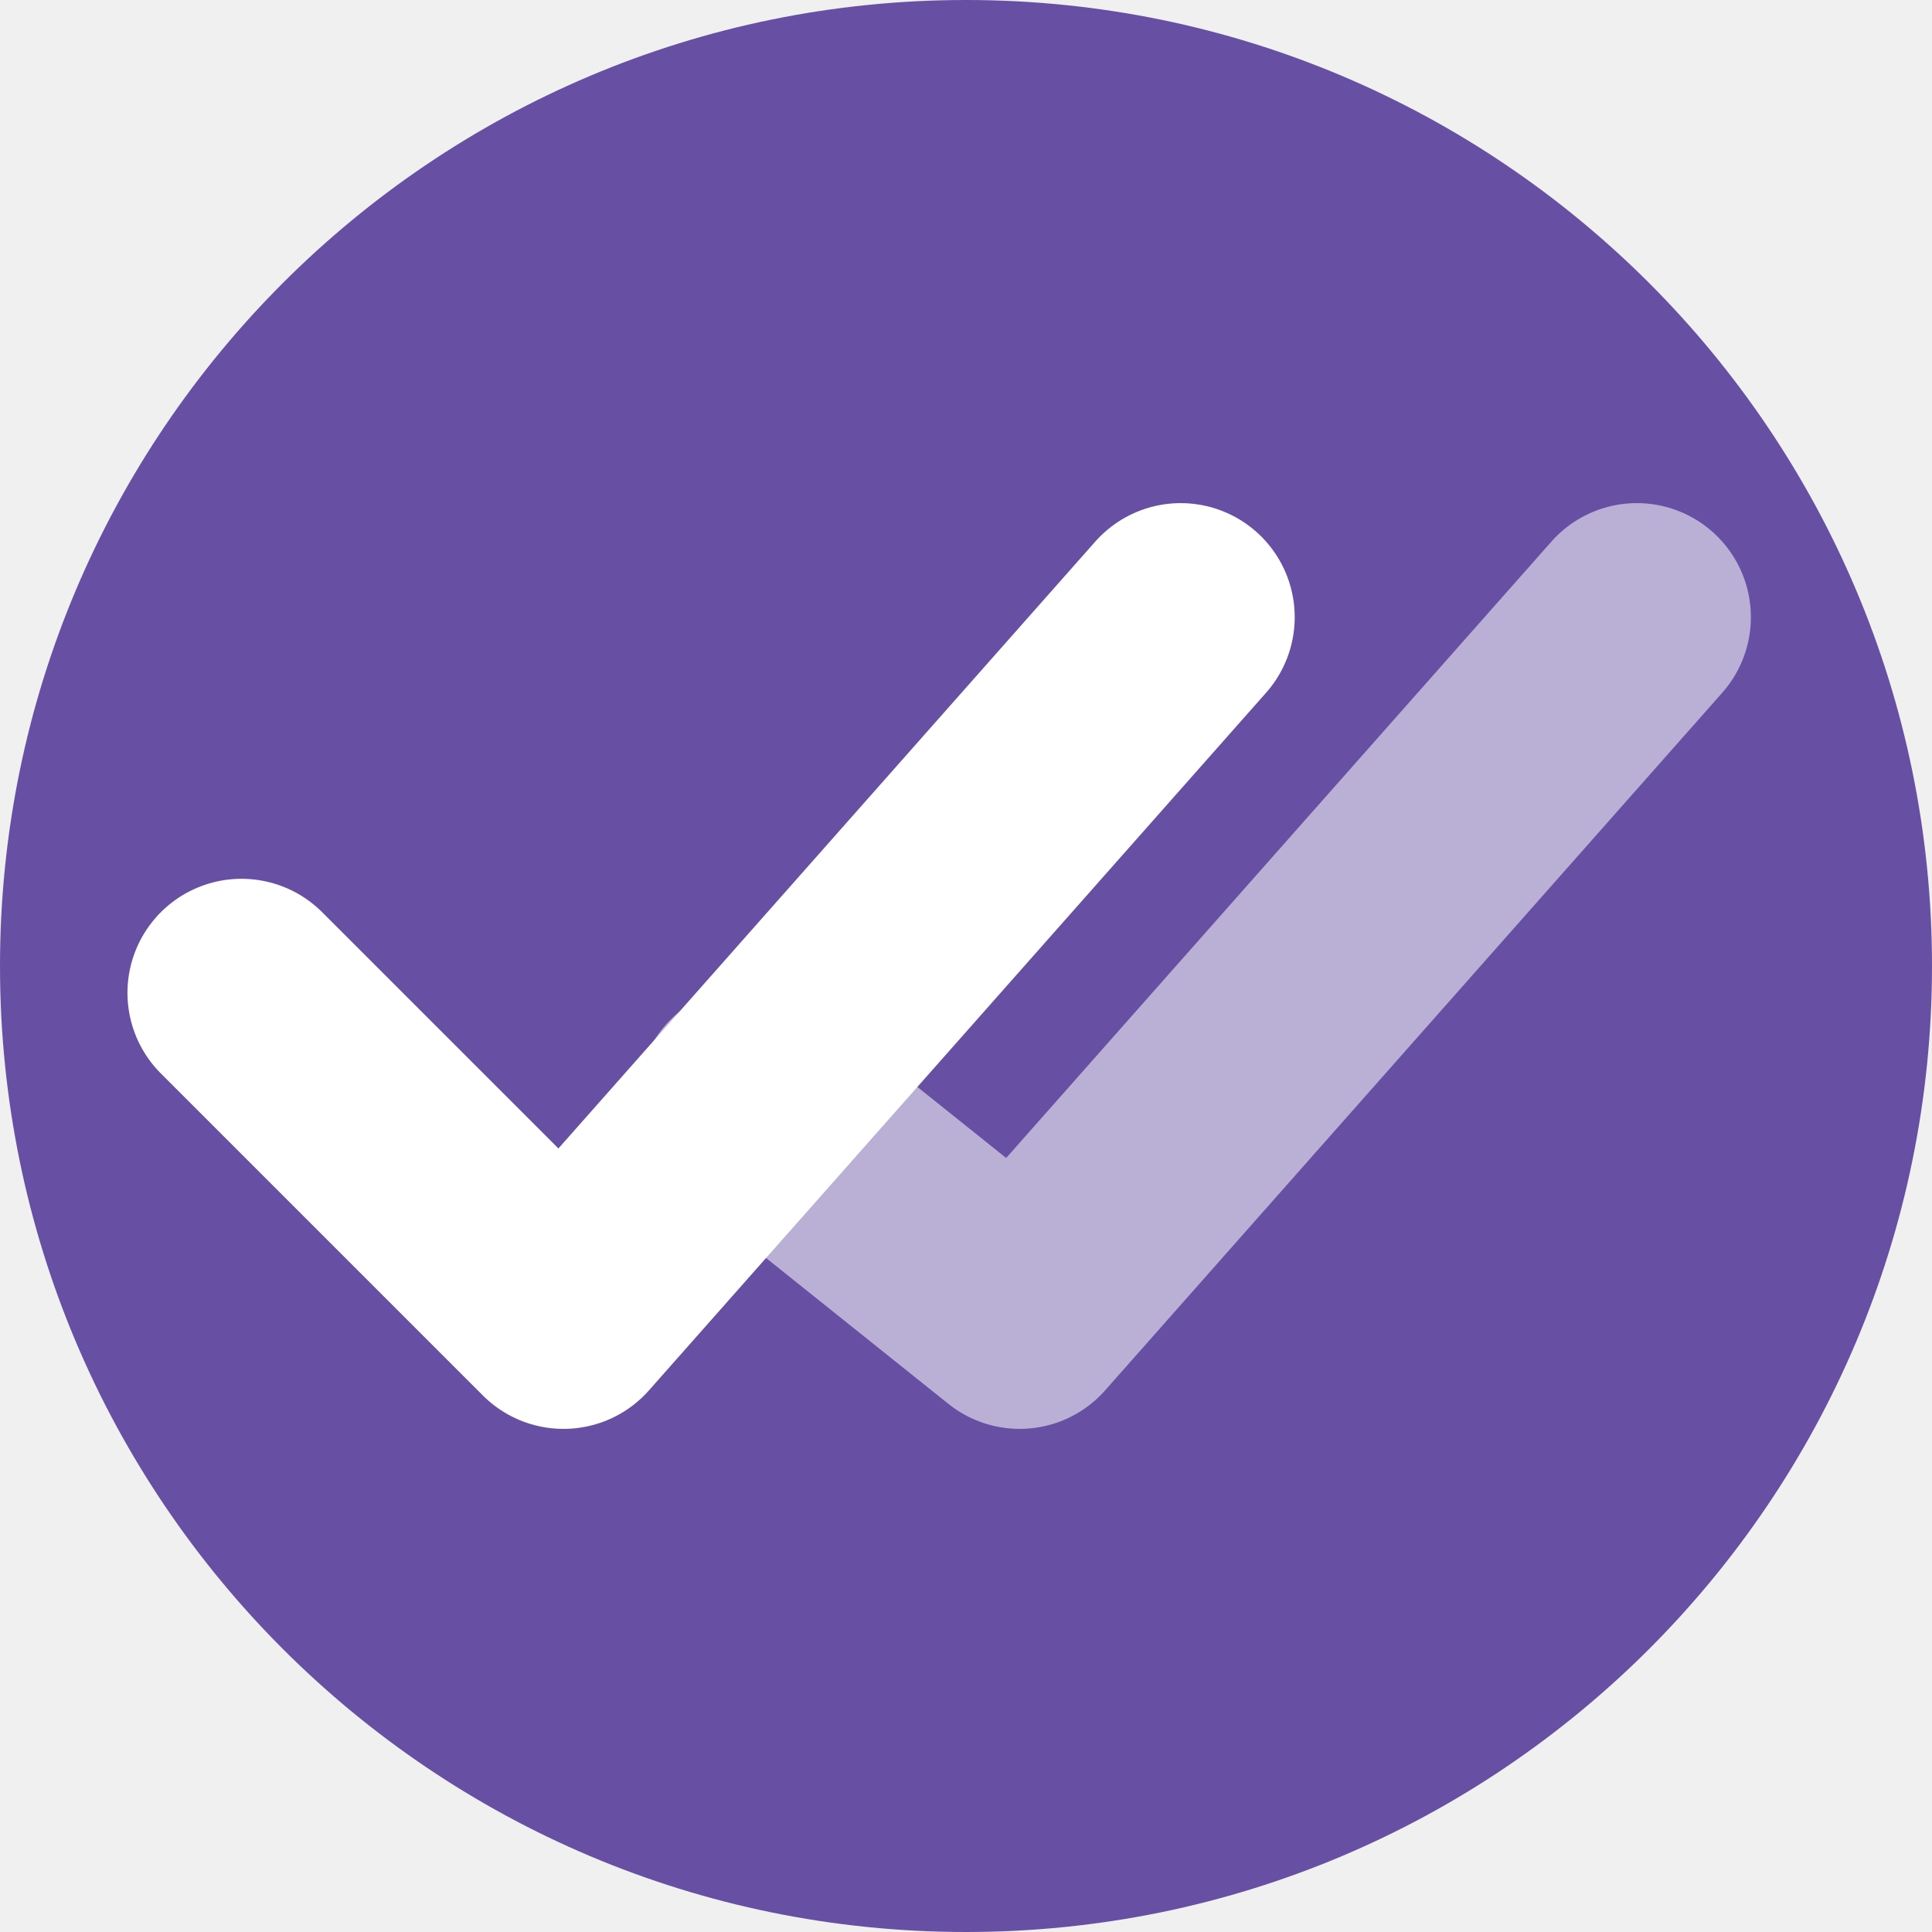
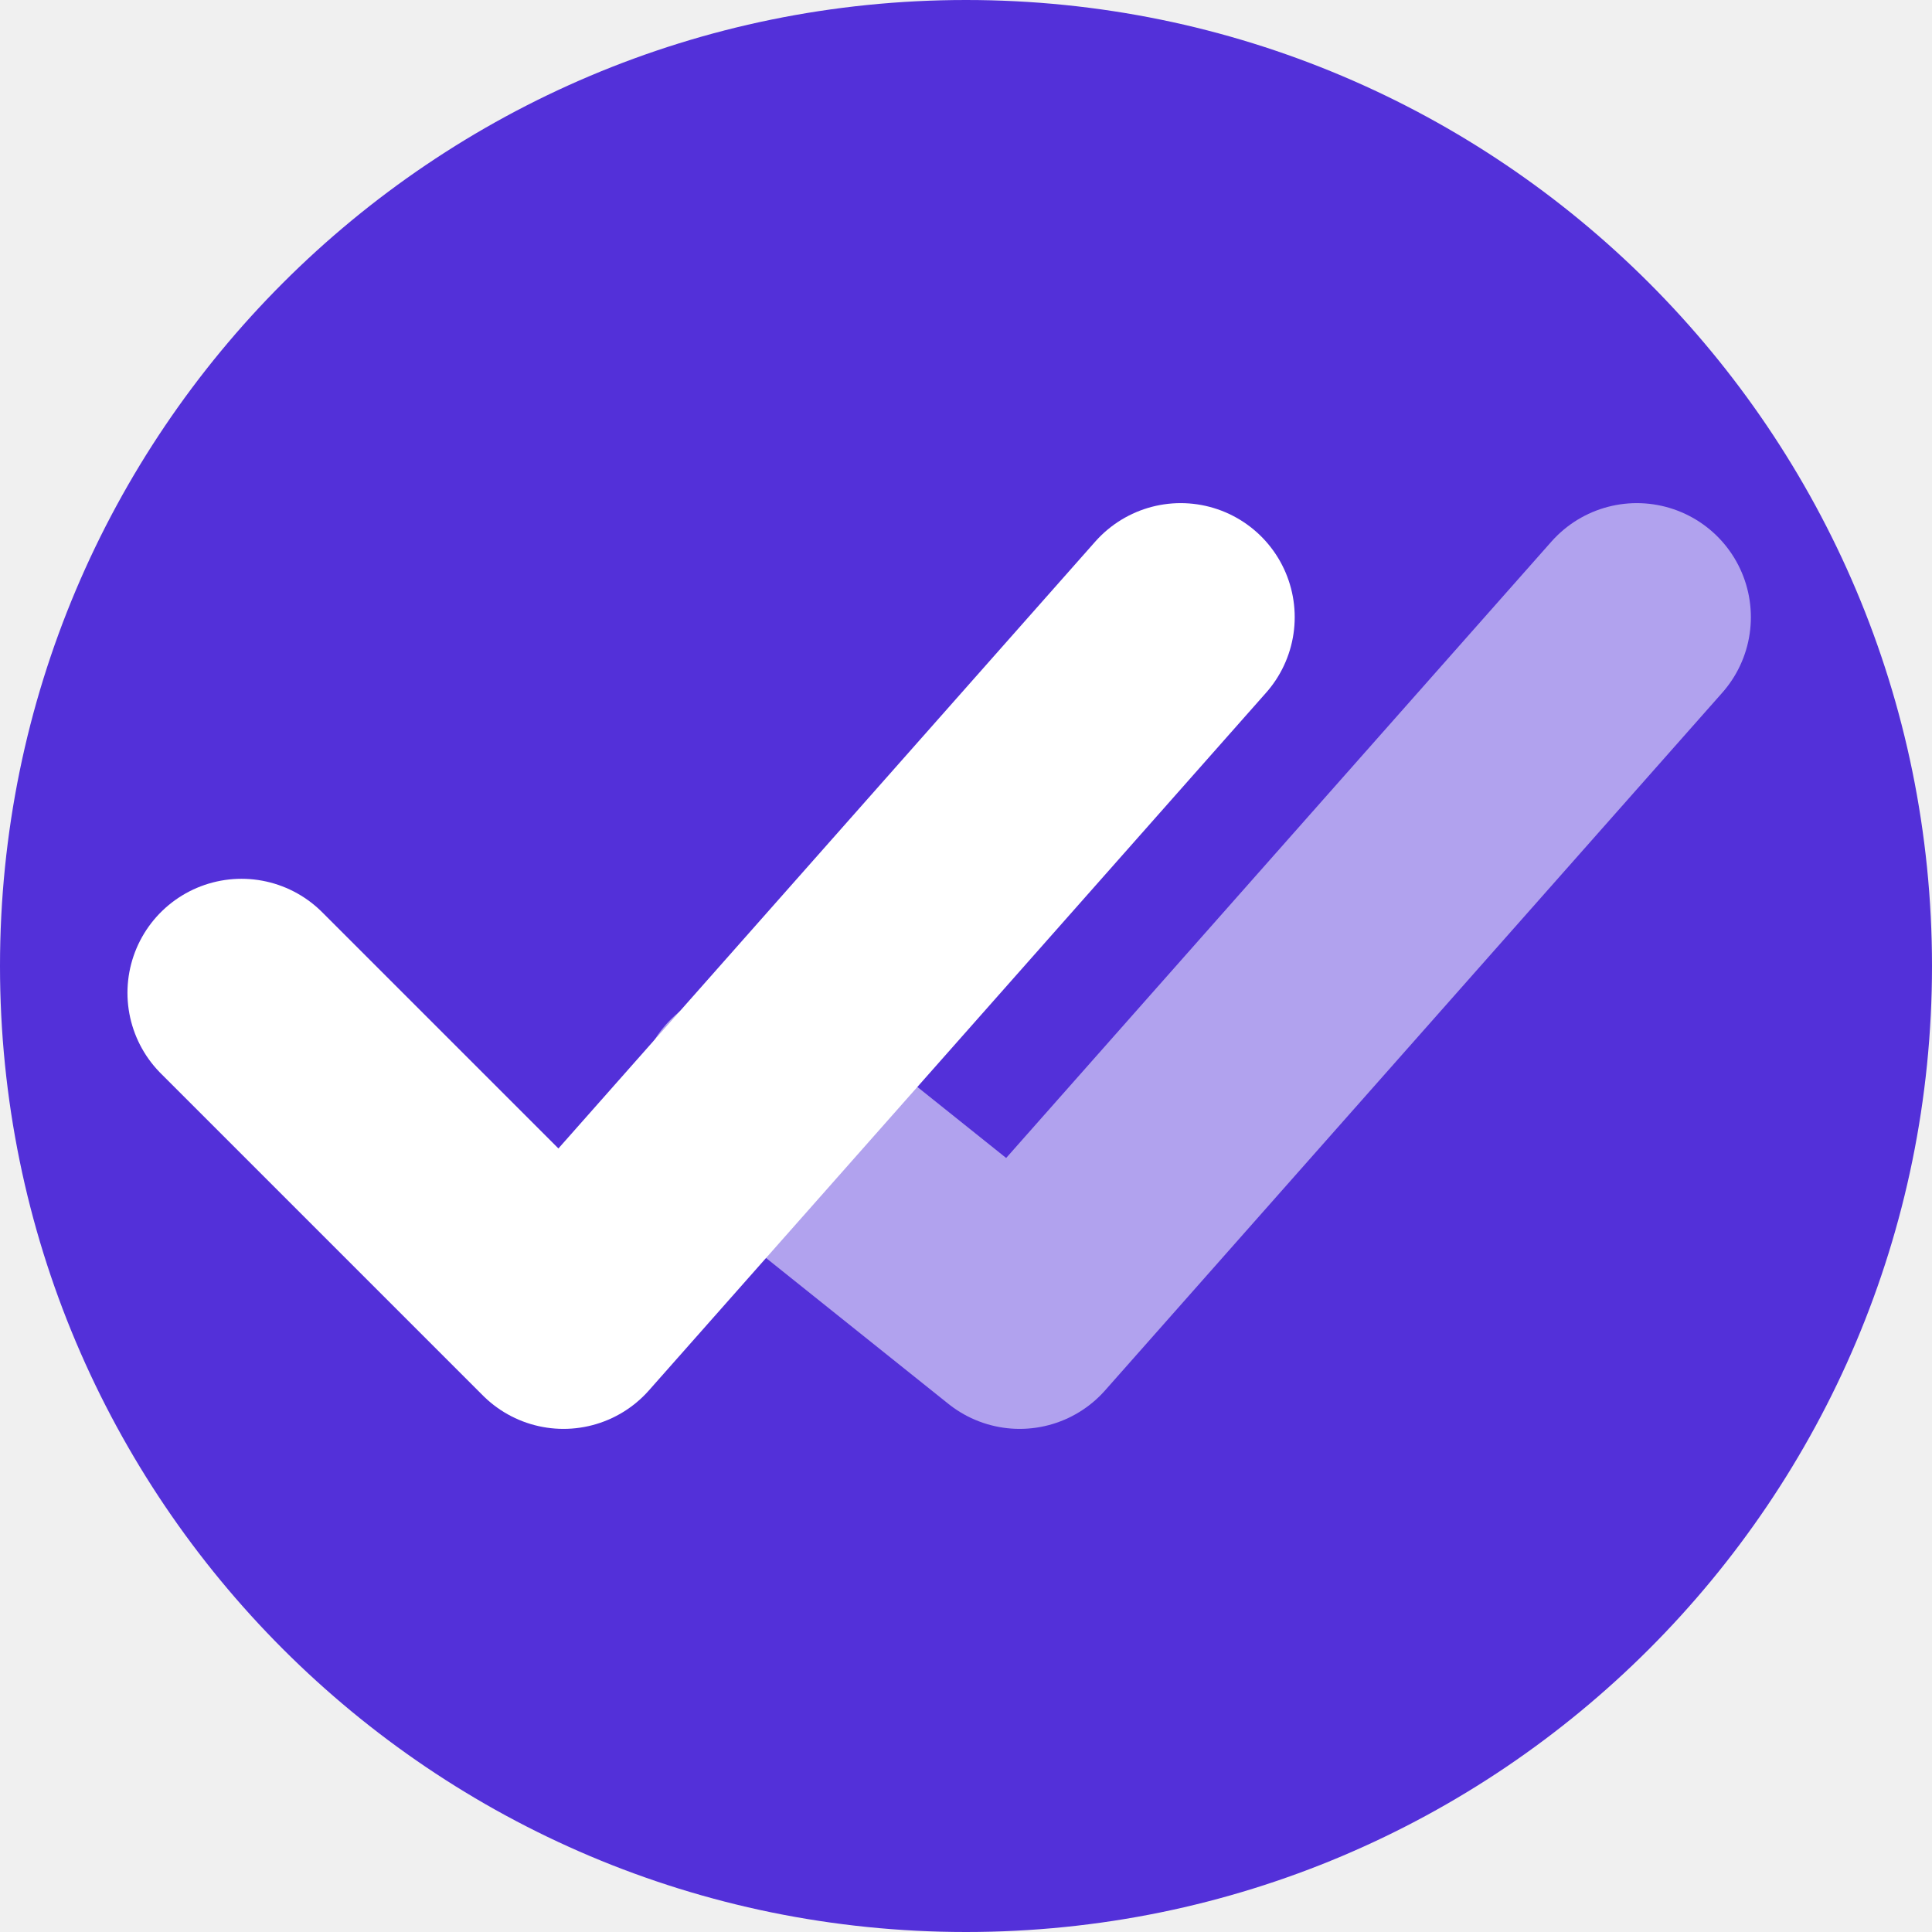
<svg xmlns="http://www.w3.org/2000/svg" width="108" height="108" viewBox="18 18 72 72">
  <defs>
    <clipPath id="c">
      <circle cx="54" cy="54" r="36" />
    </clipPath>
  </defs>
  <g clip-path="url(#c)">
-     <rect width="108" height="108" fill="#6750A4" />
+     <rect width="108" height="108" fill="#5330D9" />
    <g fill="none" stroke="#FFFFFF" stroke-width="8.5" stroke-linecap="round" stroke-linejoin="round">
      <path d="M46 59 L56 67 L79 41" opacity="0.55" />
      <path d="M27 55 L39 67 L62 41" />
    </g>
  </g>
</svg>
